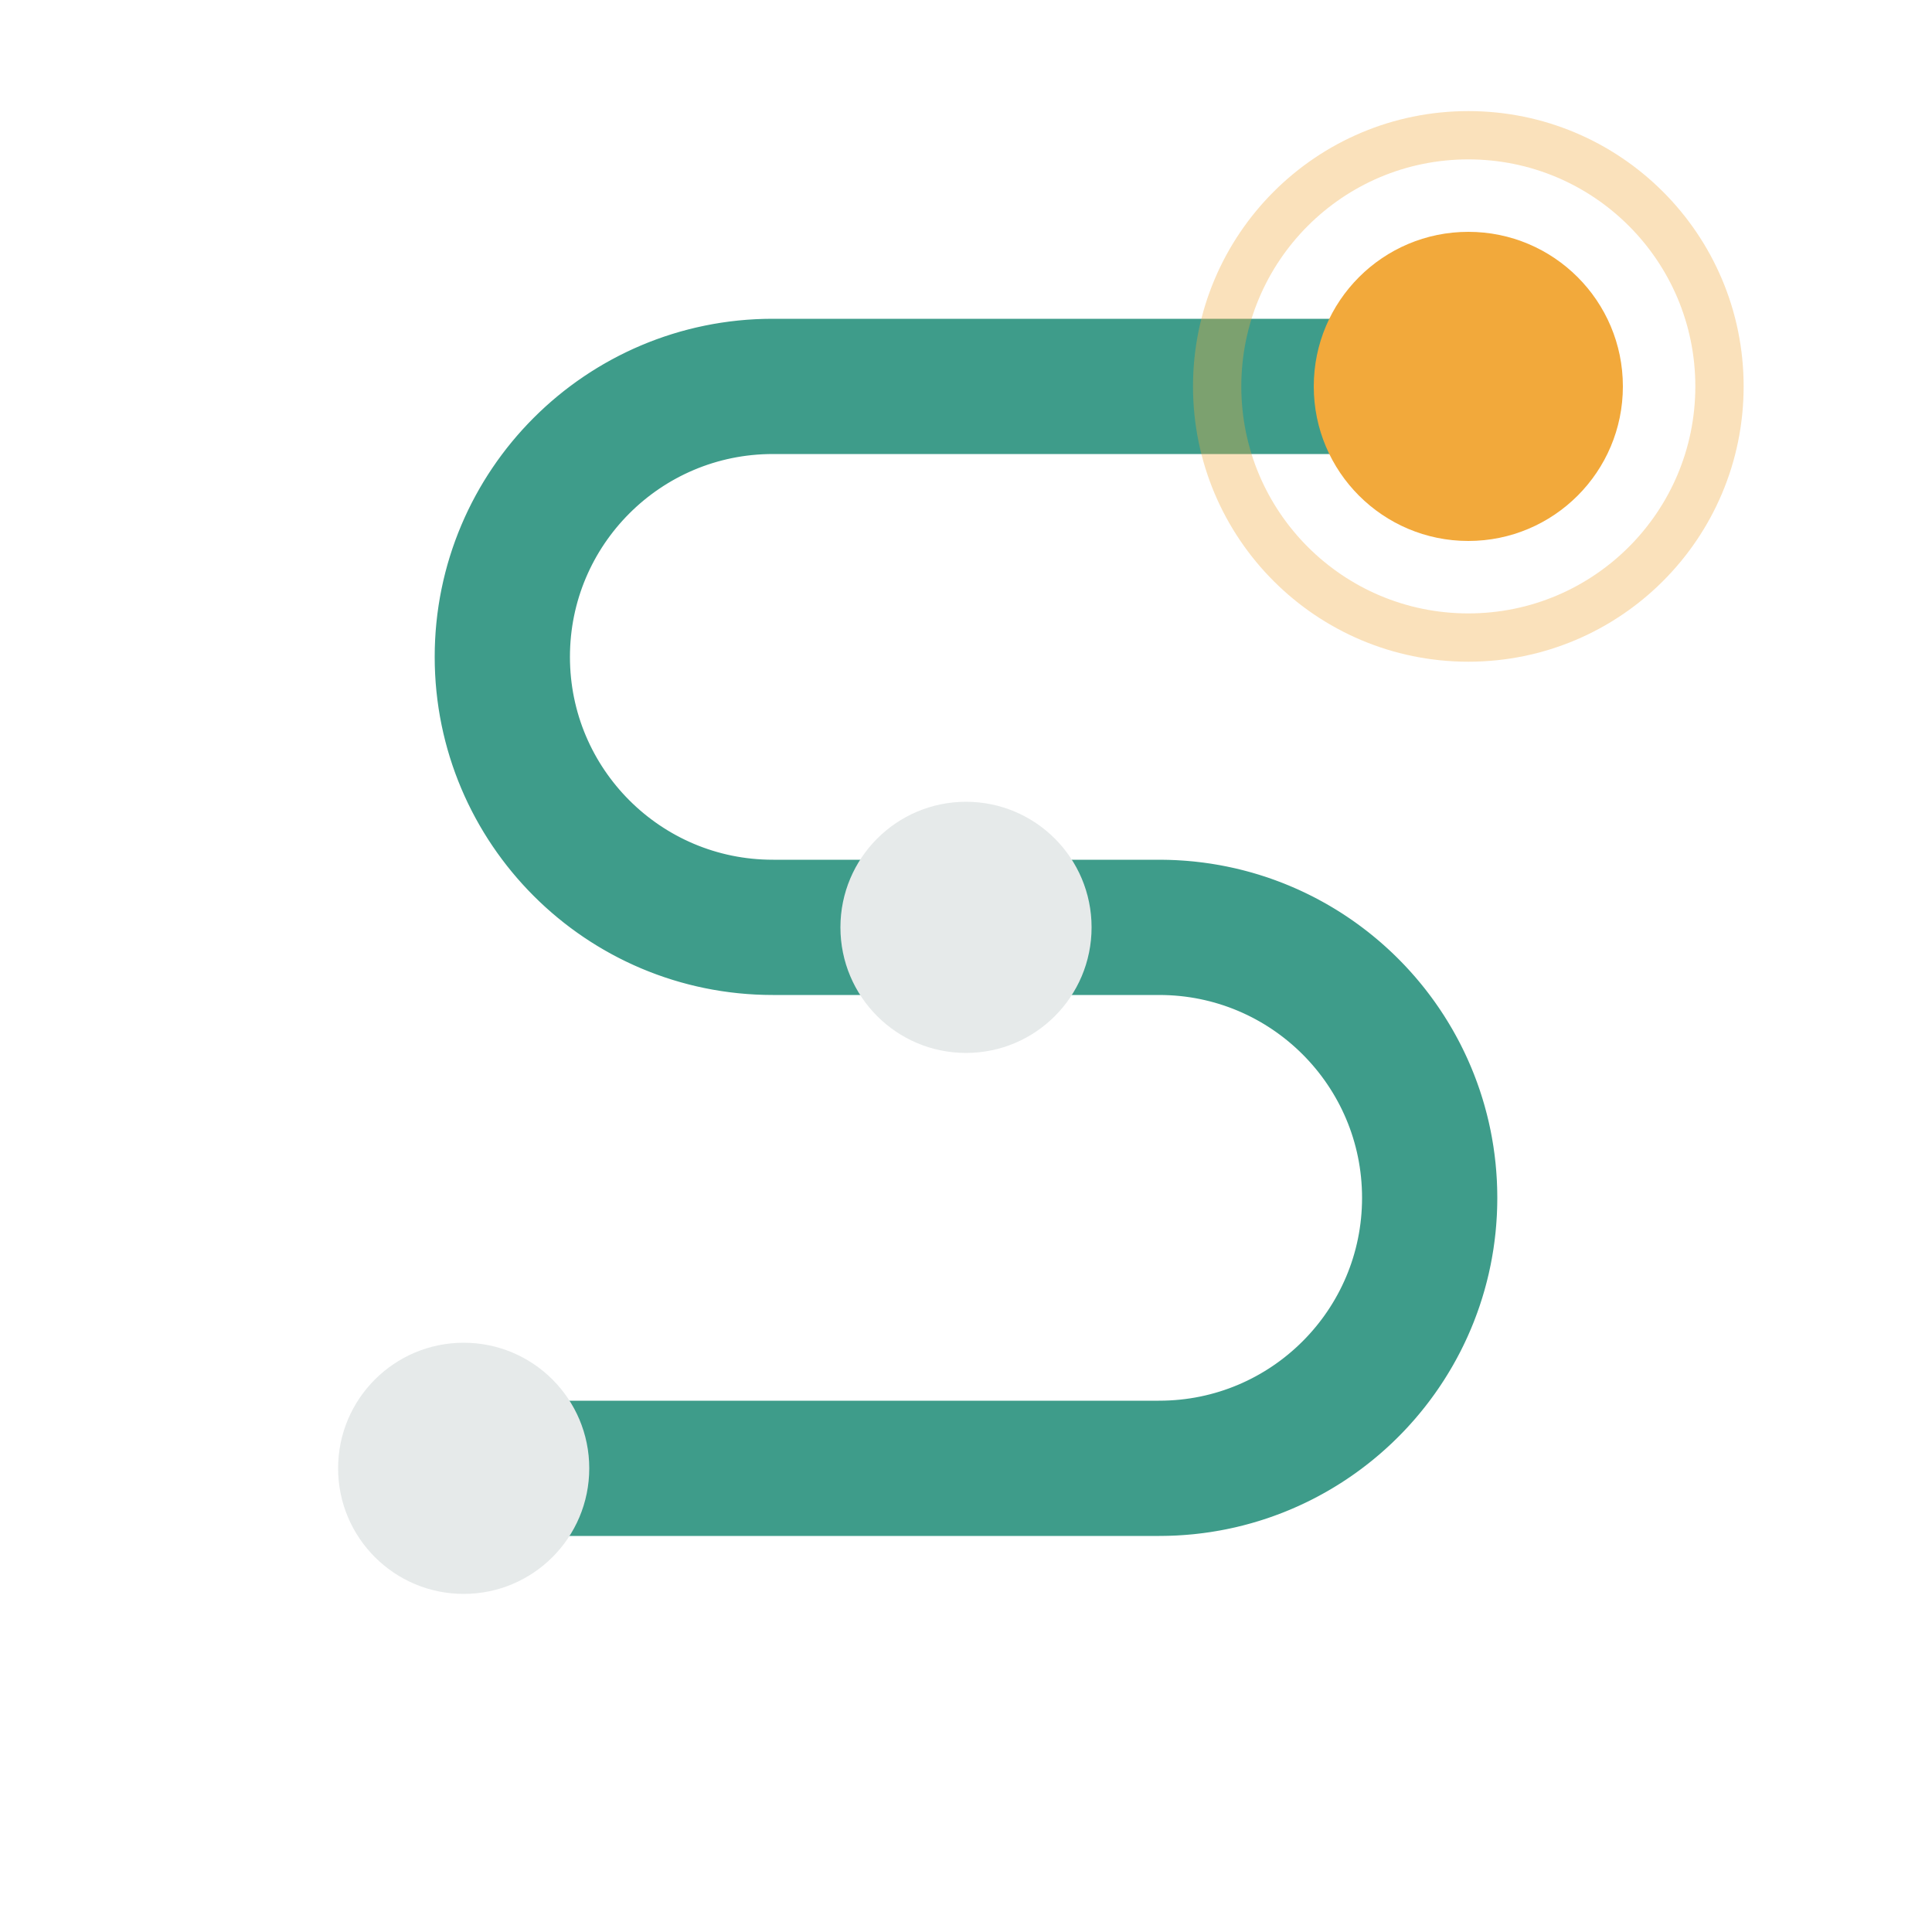
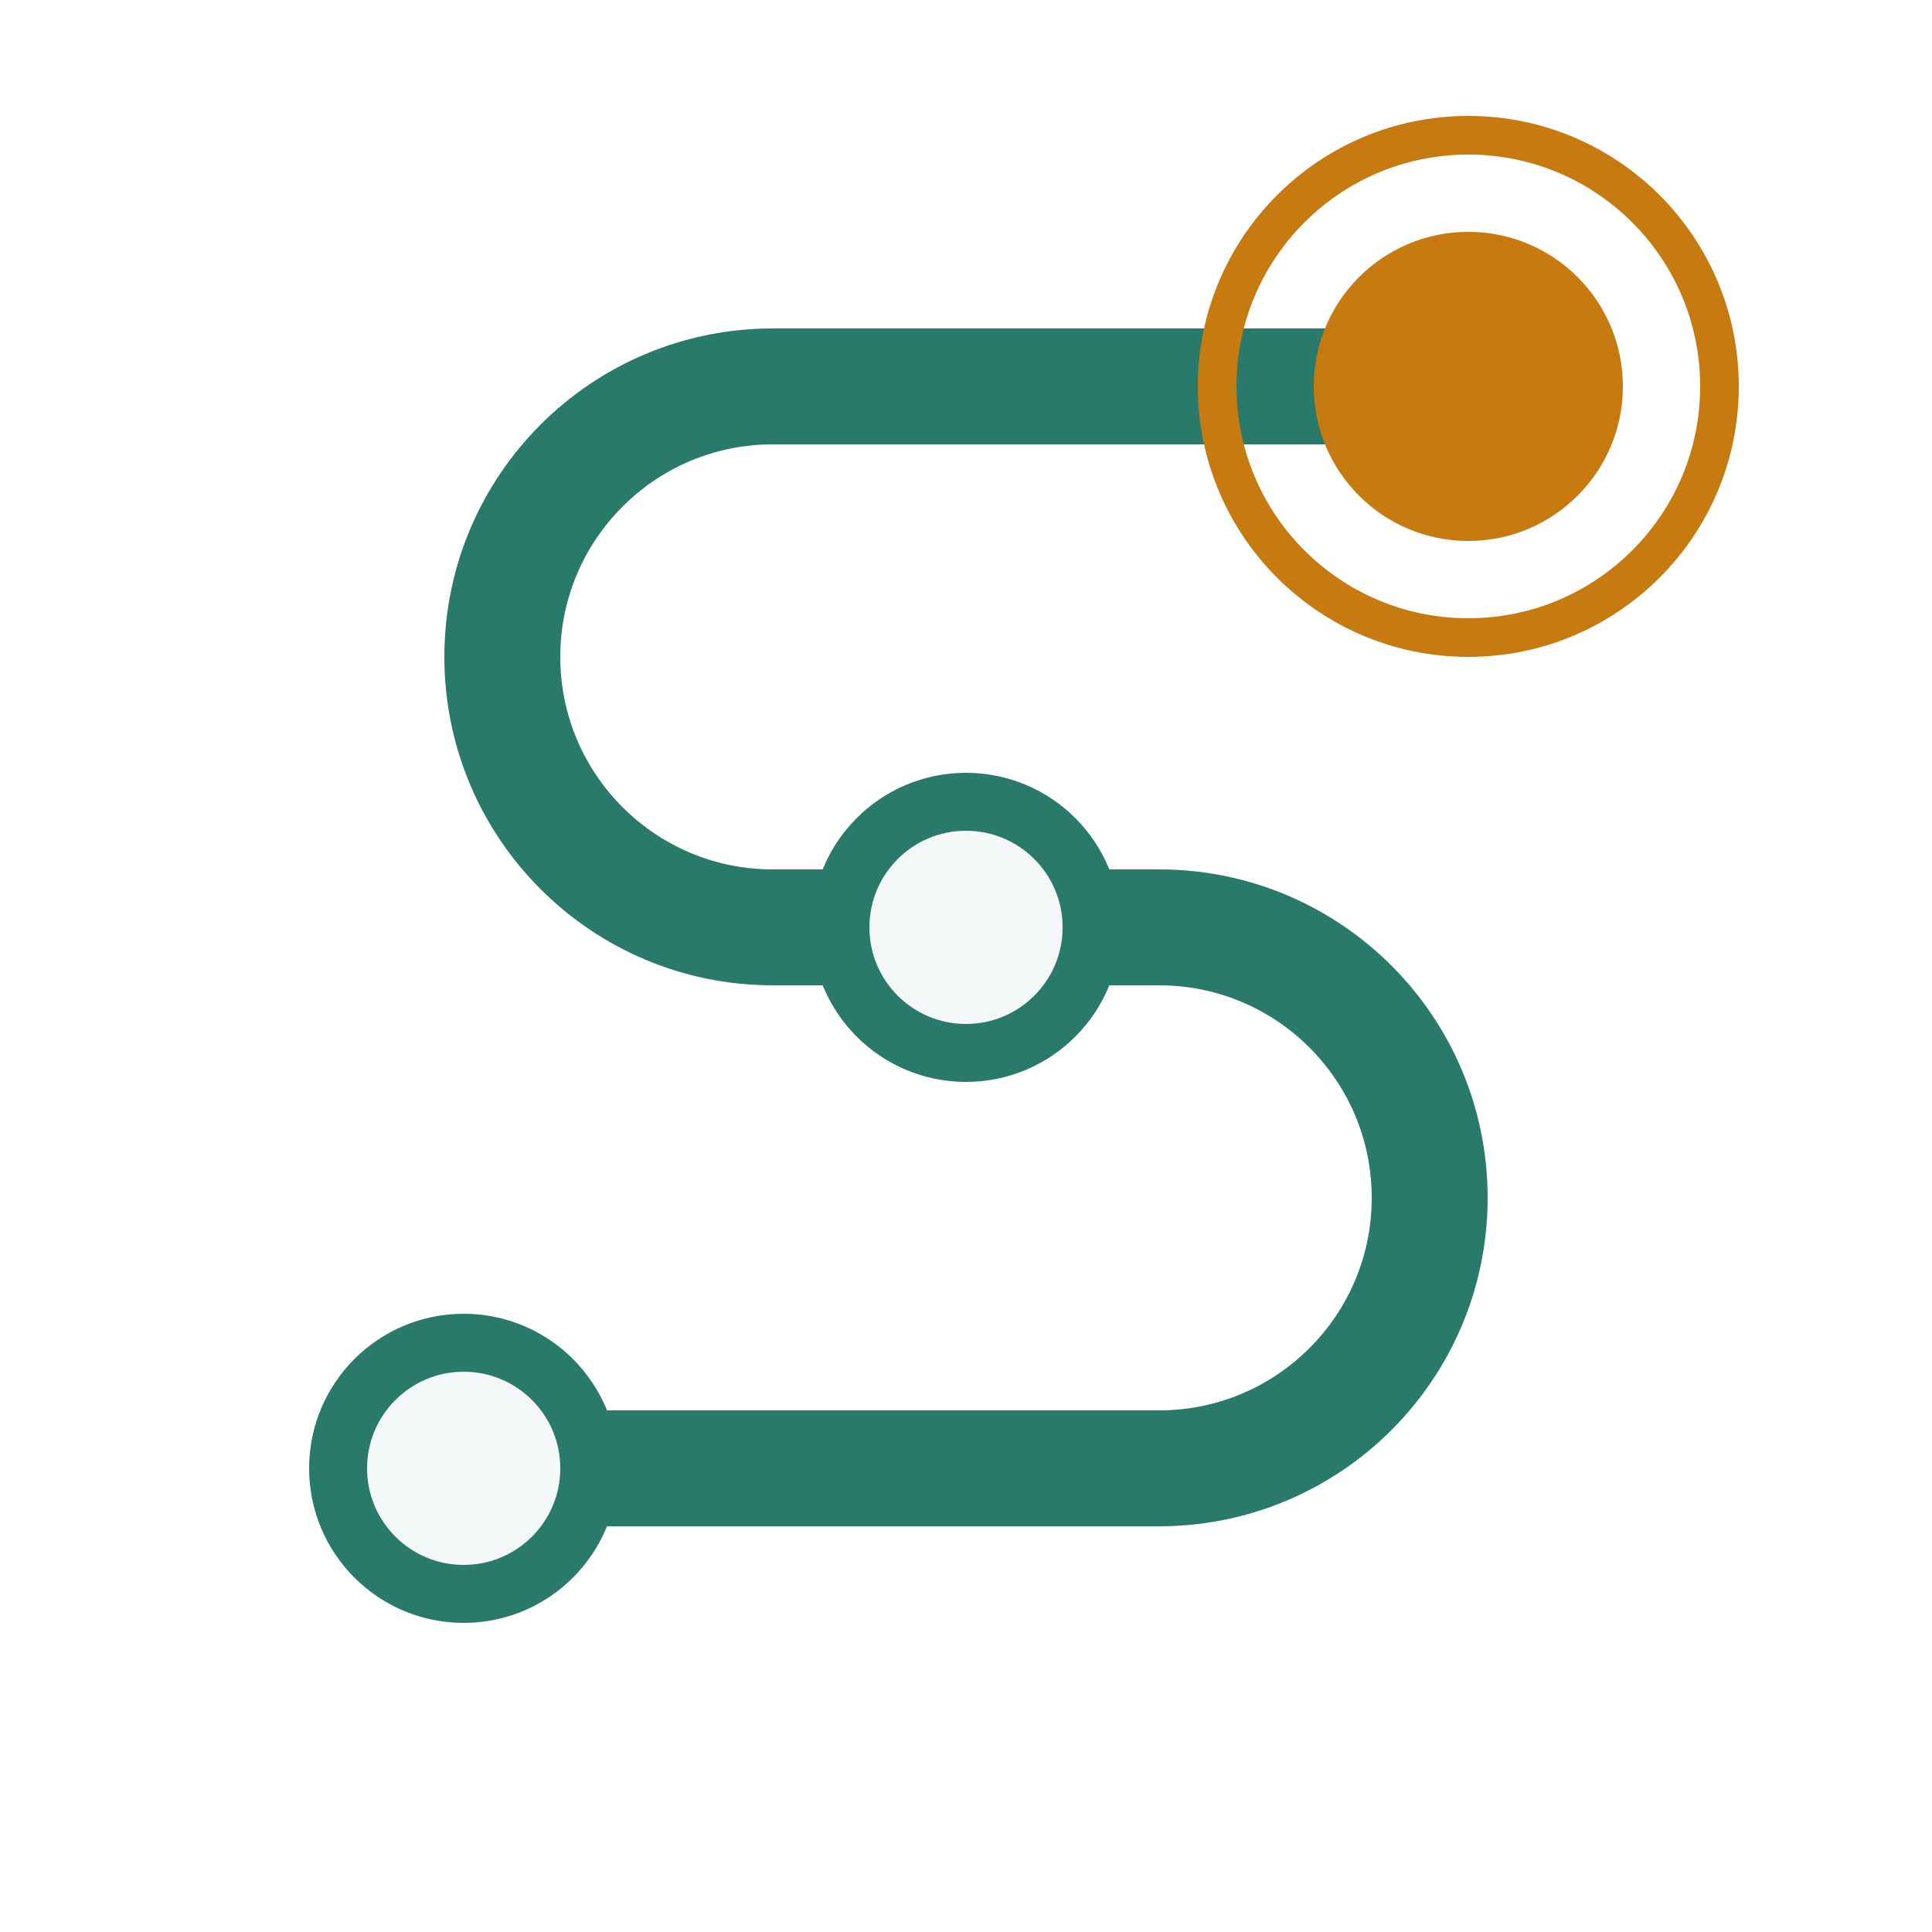
<svg xmlns="http://www.w3.org/2000/svg" viewBox="0 0 100 100">
-   <path d="M24 76 H60 A14 14 0 0 0 60 48 H40 A14 14 0 0 1 40 20 H76" fill="none" stroke="#3E9C8A" stroke-width="7" stroke-linecap="round" stroke-linejoin="round" stroke-dasharray="180.0" stroke-dashoffset="0.0" />
-   <circle cx="24" cy="76" r="6.5" fill="#E6EAEA" />
-   <circle cx="50" cy="48" r="6.5" fill="#E6EAEA" />
-   <circle cx="76" cy="20" r="13" fill="none" stroke="#F2A93B" stroke-width="2.5" opacity="0.35" />
-   <circle cx="76" cy="20" r="8" fill="#F2A93B" />
+   <path d="M24 76 H60 A14 14 0 0 0 60 48 H40 A14 14 0 0 1 40 20 H76" fill="none" stroke="#2A7A6B" stroke-width="6" stroke-linecap="round" stroke-linejoin="round" stroke-dasharray="180.0" stroke-dashoffset="0.0" />
+   <circle cx="24" cy="76" r="6.5" fill="#F4F7F7" stroke="#2A7A6B" stroke-width="3" />
+   <circle cx="50" cy="48" r="6.5" fill="#F4F7F7" stroke="#2A7A6B" stroke-width="3" />
+   <circle cx="76" cy="20" r="13" fill="none" stroke="#C67A10" stroke-width="2" />
+   <circle cx="76" cy="20" r="8" fill="#C67A10" />
</svg>
